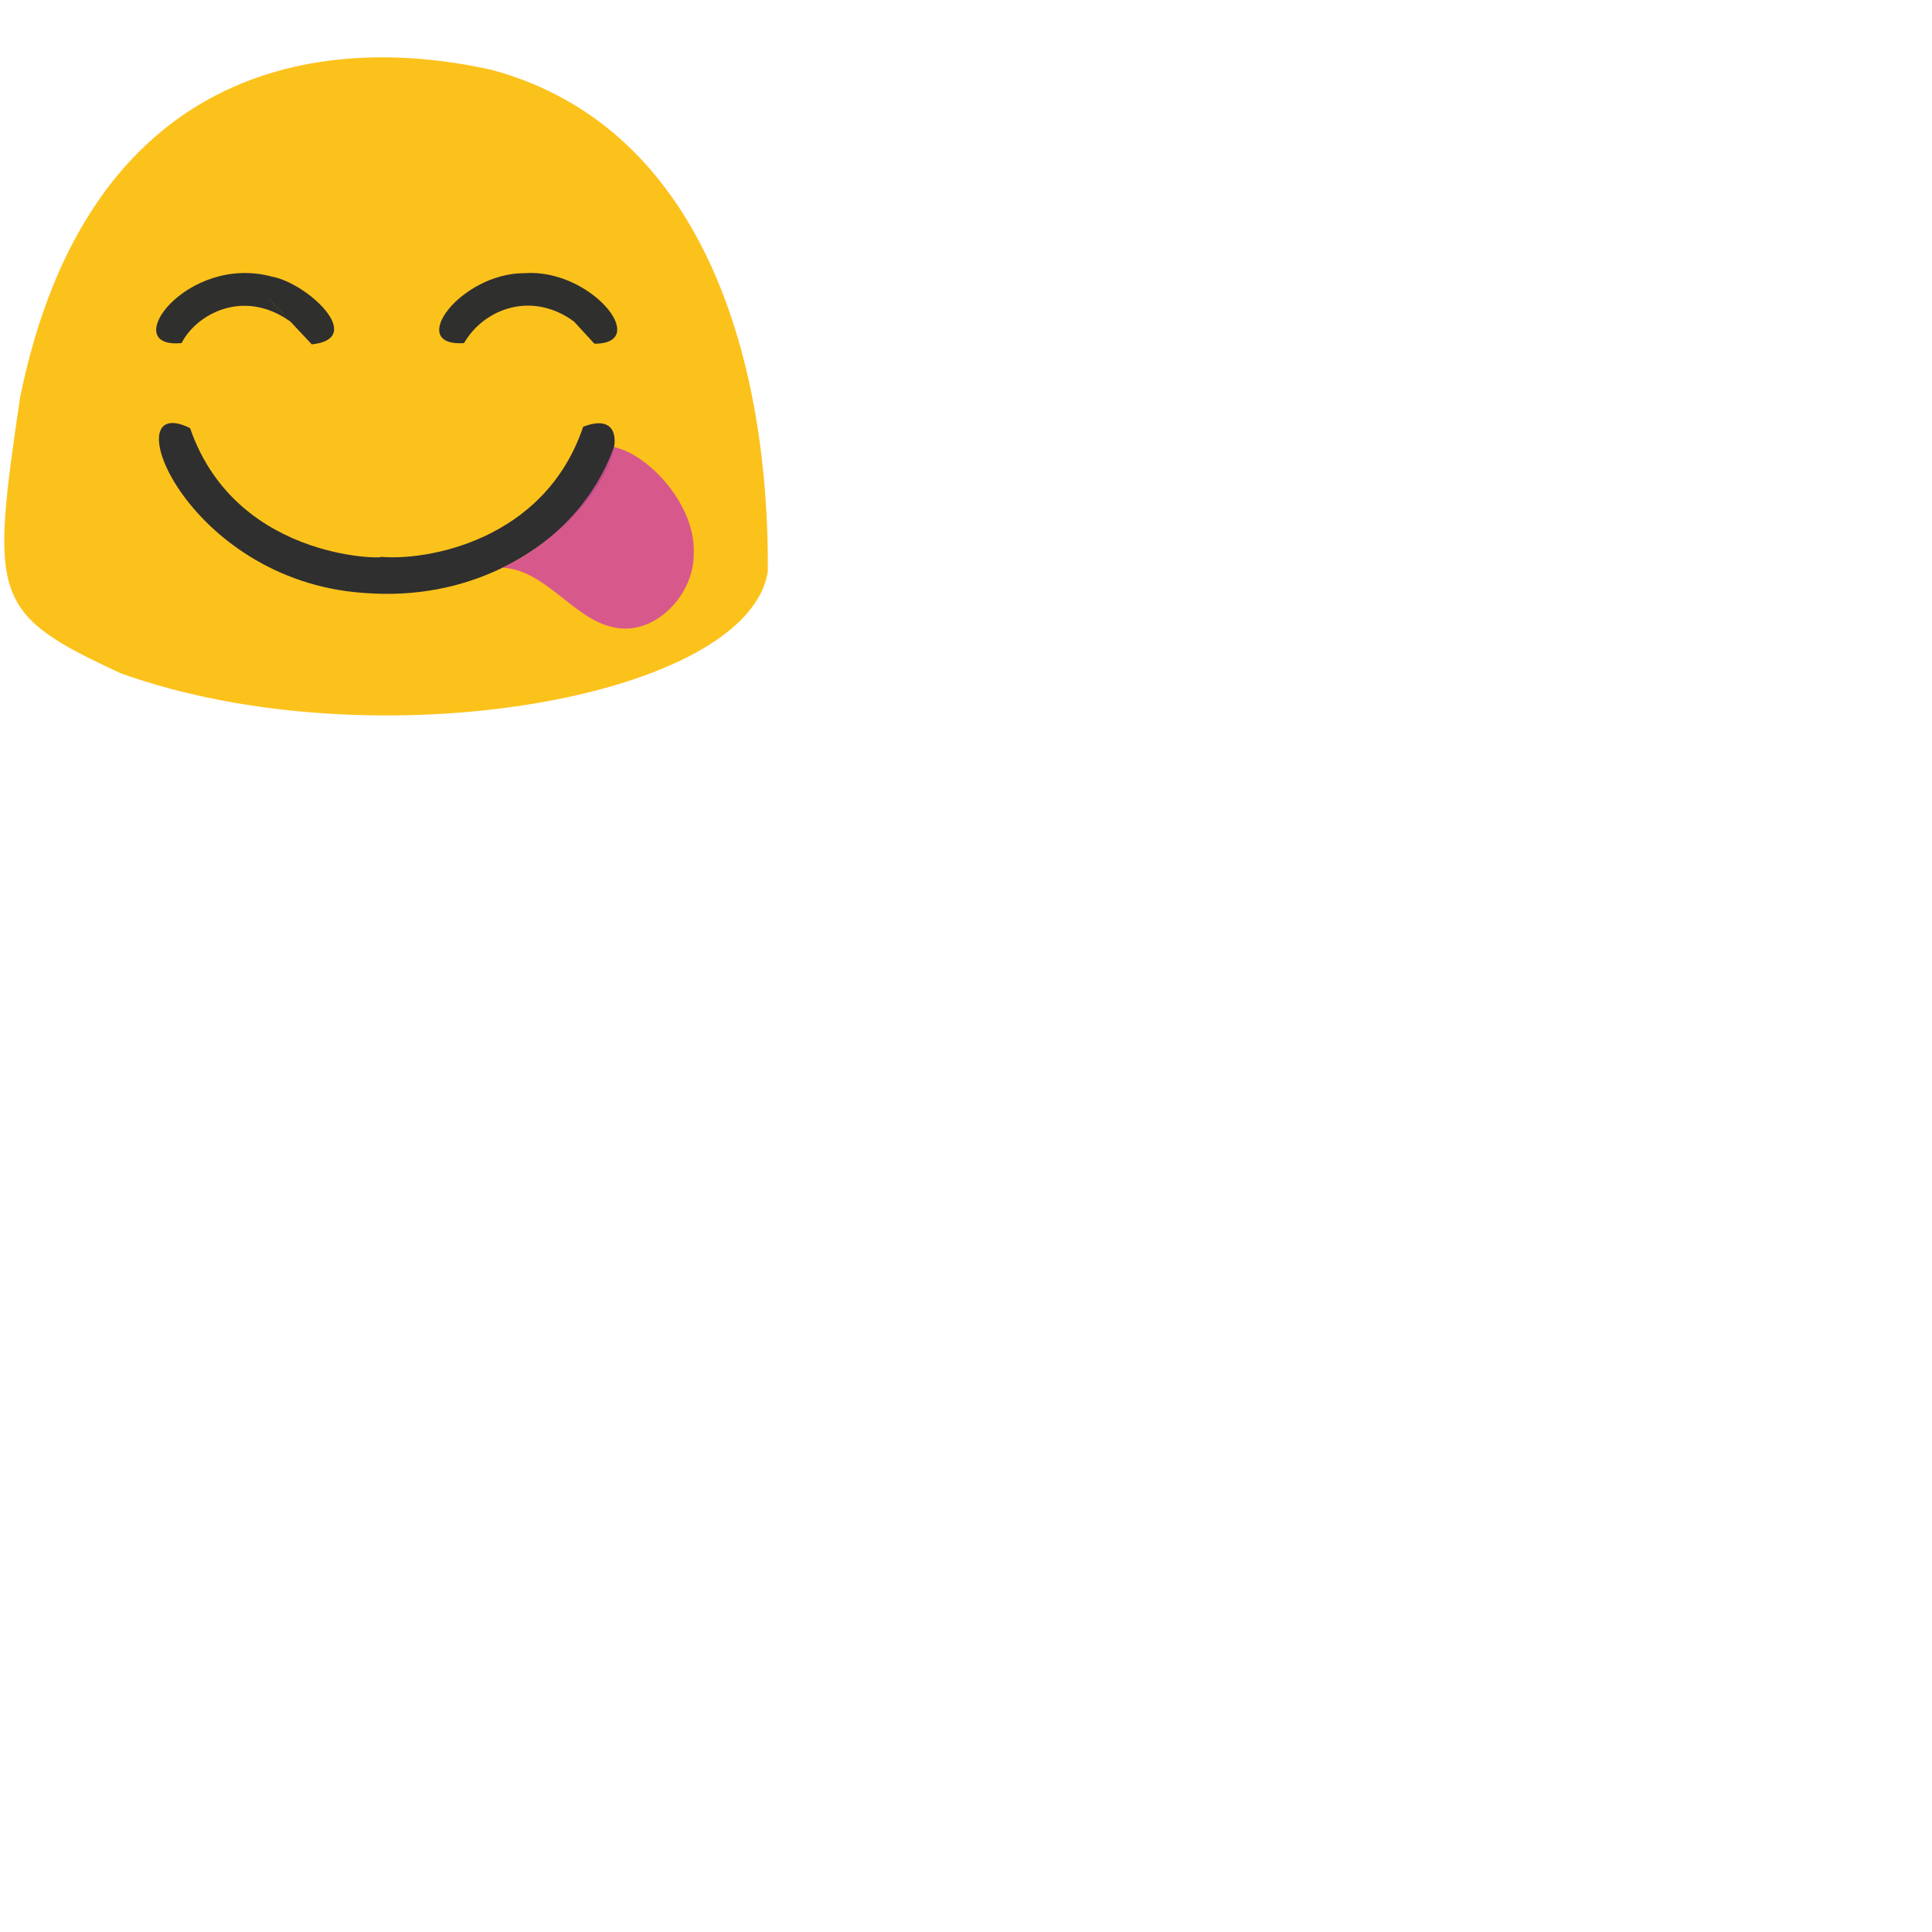
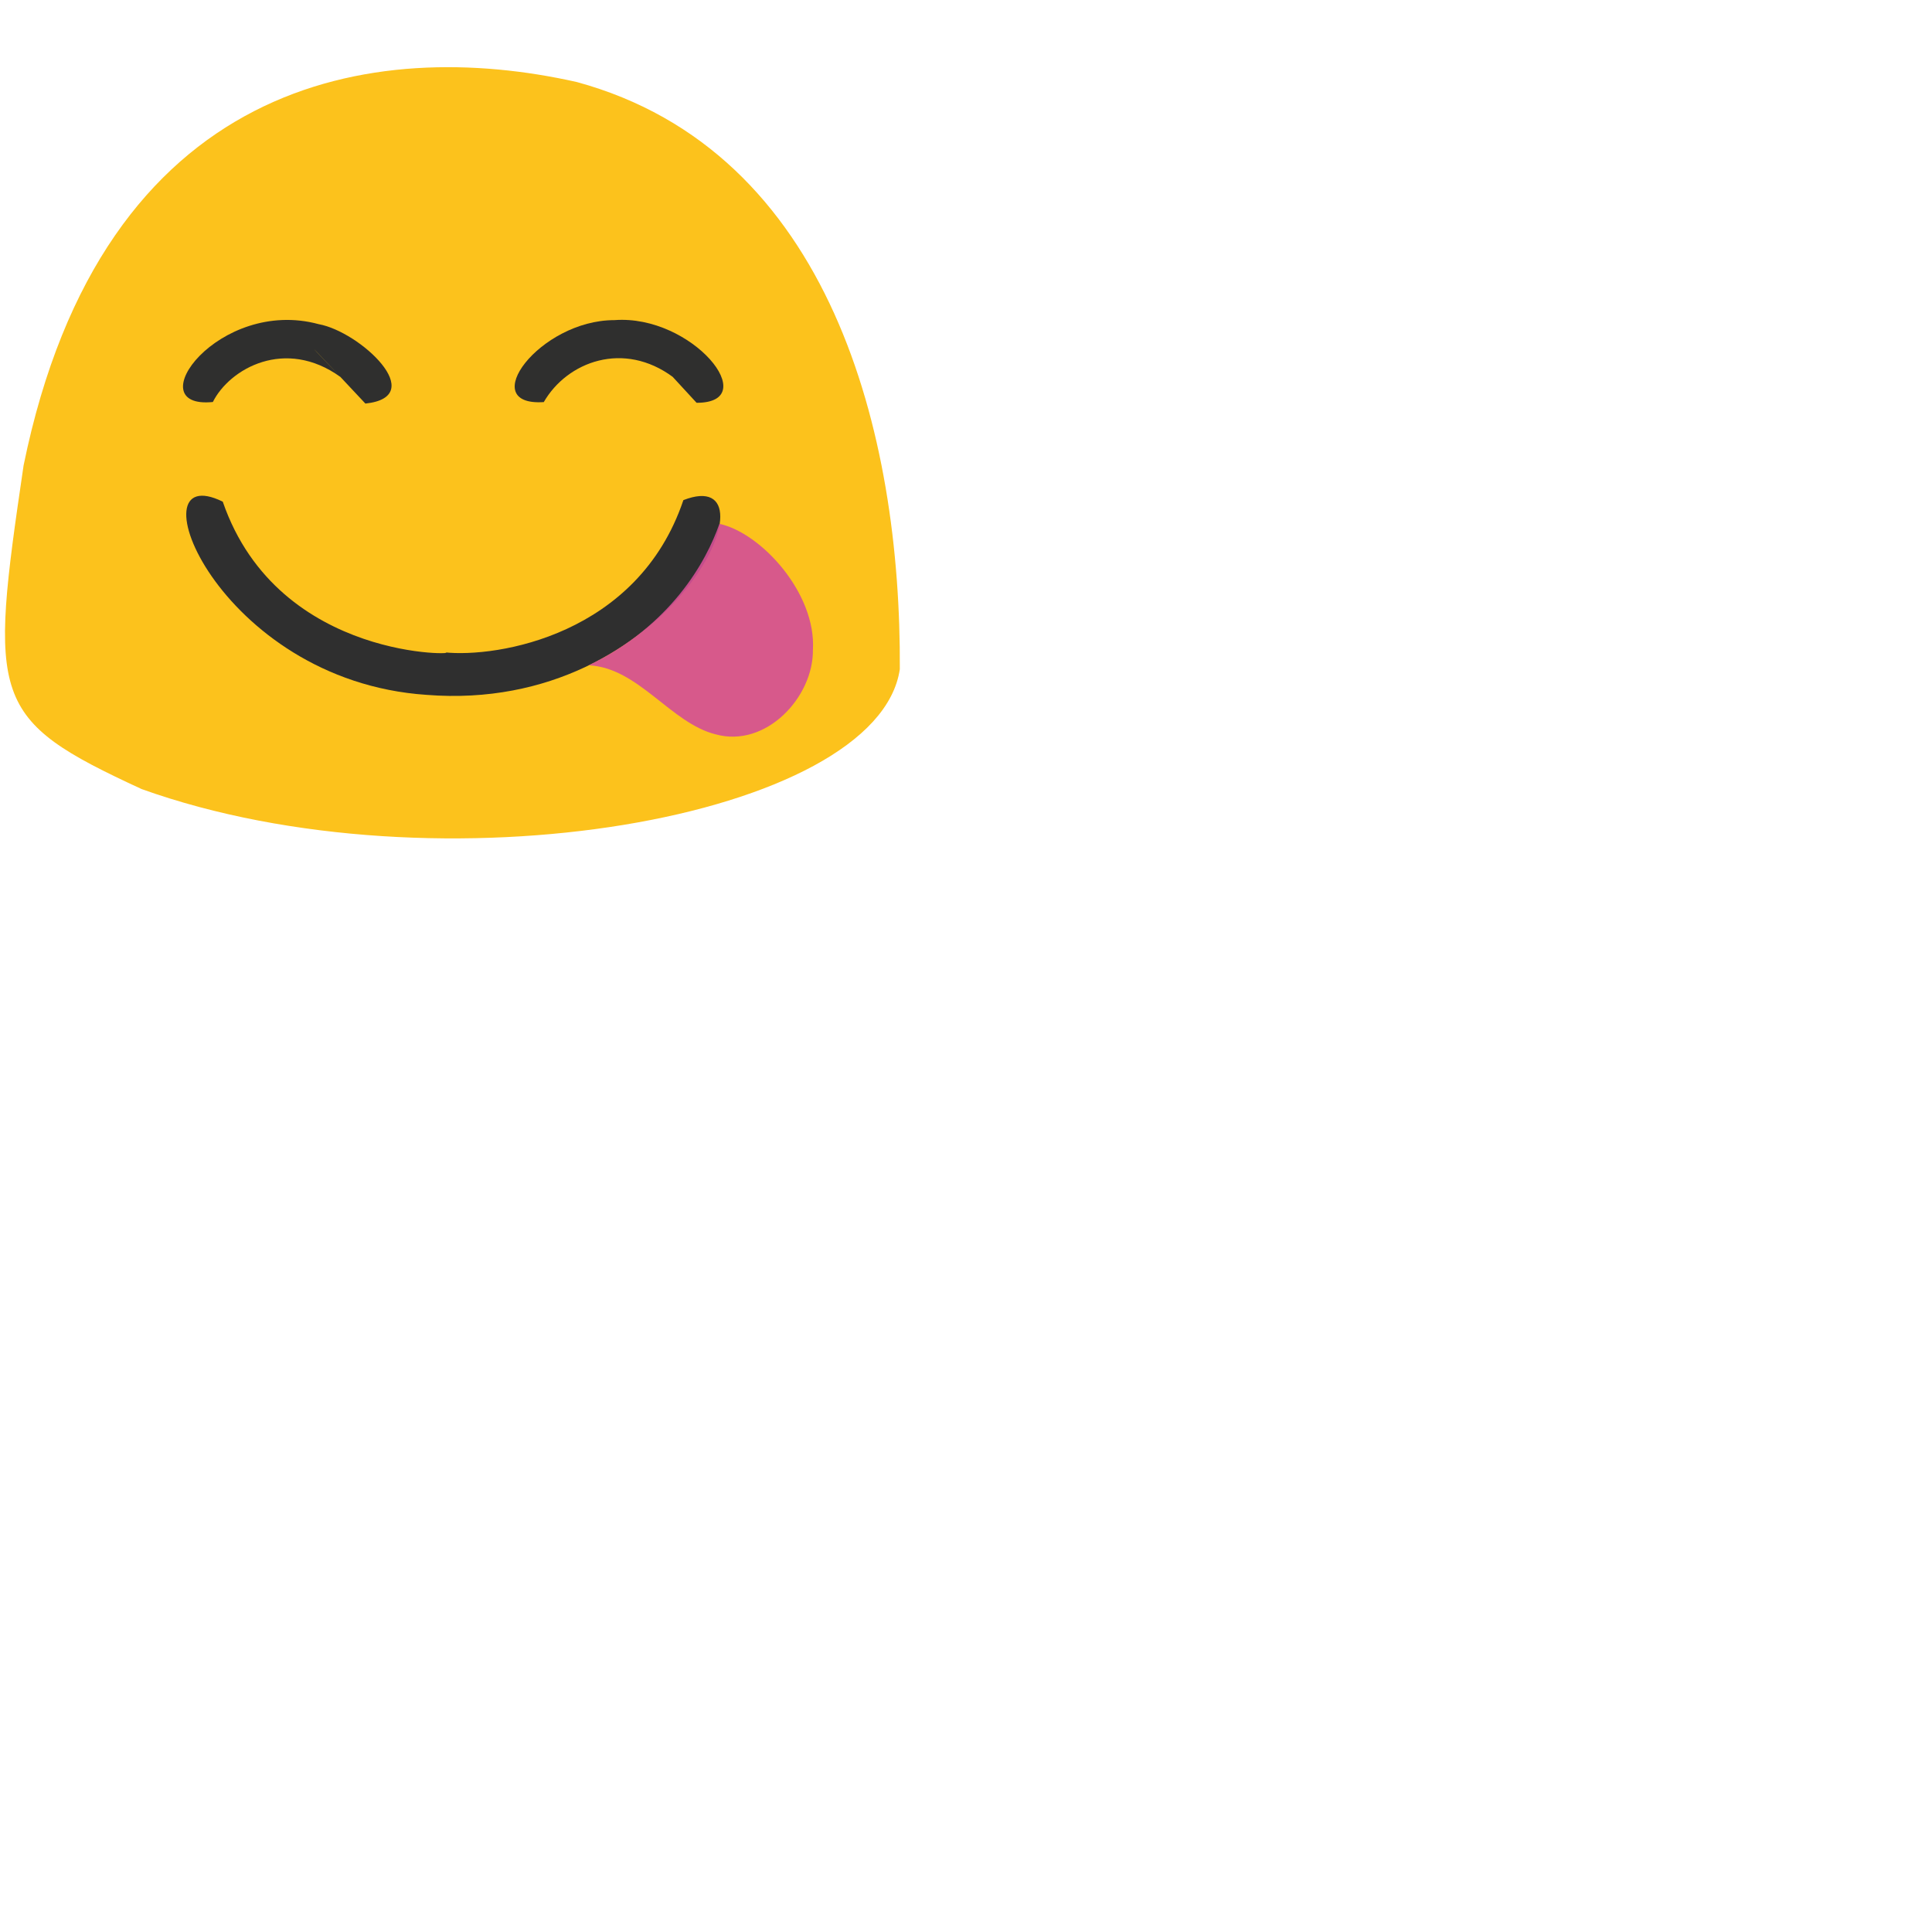
- <svg xmlns="http://www.w3.org/2000/svg" version="1.1" width="600" height="600">
+ <svg xmlns="http://www.w3.org/2000/svg" version="1.1" width="512" height="512">
  <defs />
  <g>
    <path stroke-width="0" fill="rgb(252, 186, 0)" opacity="0.888" stroke="rgb(133, 171, 111)" stroke-opacity="1.0" stroke-linecap="round" stroke-linejoin="round" d="M 238.46 177.339 C 232.682 216.839 116.063 237.273 37.535 209.112 C -2.708 190.538 -2.943 185.727 6.253 123.334 C 27.268 20.505 99.257 9.686 152.849 21.735 C 220.26 40.107 238.834 115.069 238.46 177.339" />
    <path stroke-width="0" fill="rgb(34, 38, 48)" opacity="0.939" stroke="rgb(138, 198, 92)" stroke-opacity="1.0" stroke-linecap="round" stroke-linejoin="round" d="M 181.102 132.539 C 207.677 122.155 178.471 189.323 113.052 184.147 C 57.352 180.381 34.775 121.035 59.032 132.945 C 73.89 176.013 123.941 173.419 117.777 172.876 C 131.747 174.357 169.042 168.331 181.102 132.539" />
    <path stroke-width="0" fill="rgb(211, 79, 149)" opacity="0.91" stroke="rgb(167, 27, 80)" stroke-opacity="1.0" stroke-linecap="round" stroke-linejoin="round" d="M 215.431 172.214 C 215.578 184.743 202.982 198.3 189.65 194.605 C 177.765 191.671 169.171 176.914 156.013 176.314 C 177.793 165.746 187.118 148.947 190.652 138.821 C 201.743 141.215 216.333 157.24 215.431 172.214" />
    <path stroke-width="0" fill="rgb(44, 45, 47)" opacity="0.982" stroke="rgb(35, 97, 219)" stroke-opacity="1.0" stroke-linecap="round" stroke-linejoin="round" d="M 184.602 106.744 C 174.881 96.244 175.289 96.605 178.442 99.993 C 165.289 90.18 150.296 95.828 144.106 106.56 C 125.976 107.751 142.954 84.818 162.833 84.836 C 183.475 83.276 202.414 106.787 184.602 106.744" />
    <path stroke-width="0" fill="rgb(45, 46, 47)" opacity="0.986" stroke="rgb(212, 92, 35)" stroke-opacity="1.0" stroke-linecap="round" stroke-linejoin="round" d="M 96.831 106.95 C 81.39 90.41 79.175 88.37 90.235 99.908 C 75.583 89.351 60.852 97.678 56.408 106.537 C 36.258 108.553 57.904 78.702 84.466 85.909 C 95.407 87.89 113.912 105.121 96.831 106.95" />
  </g>
</svg>
